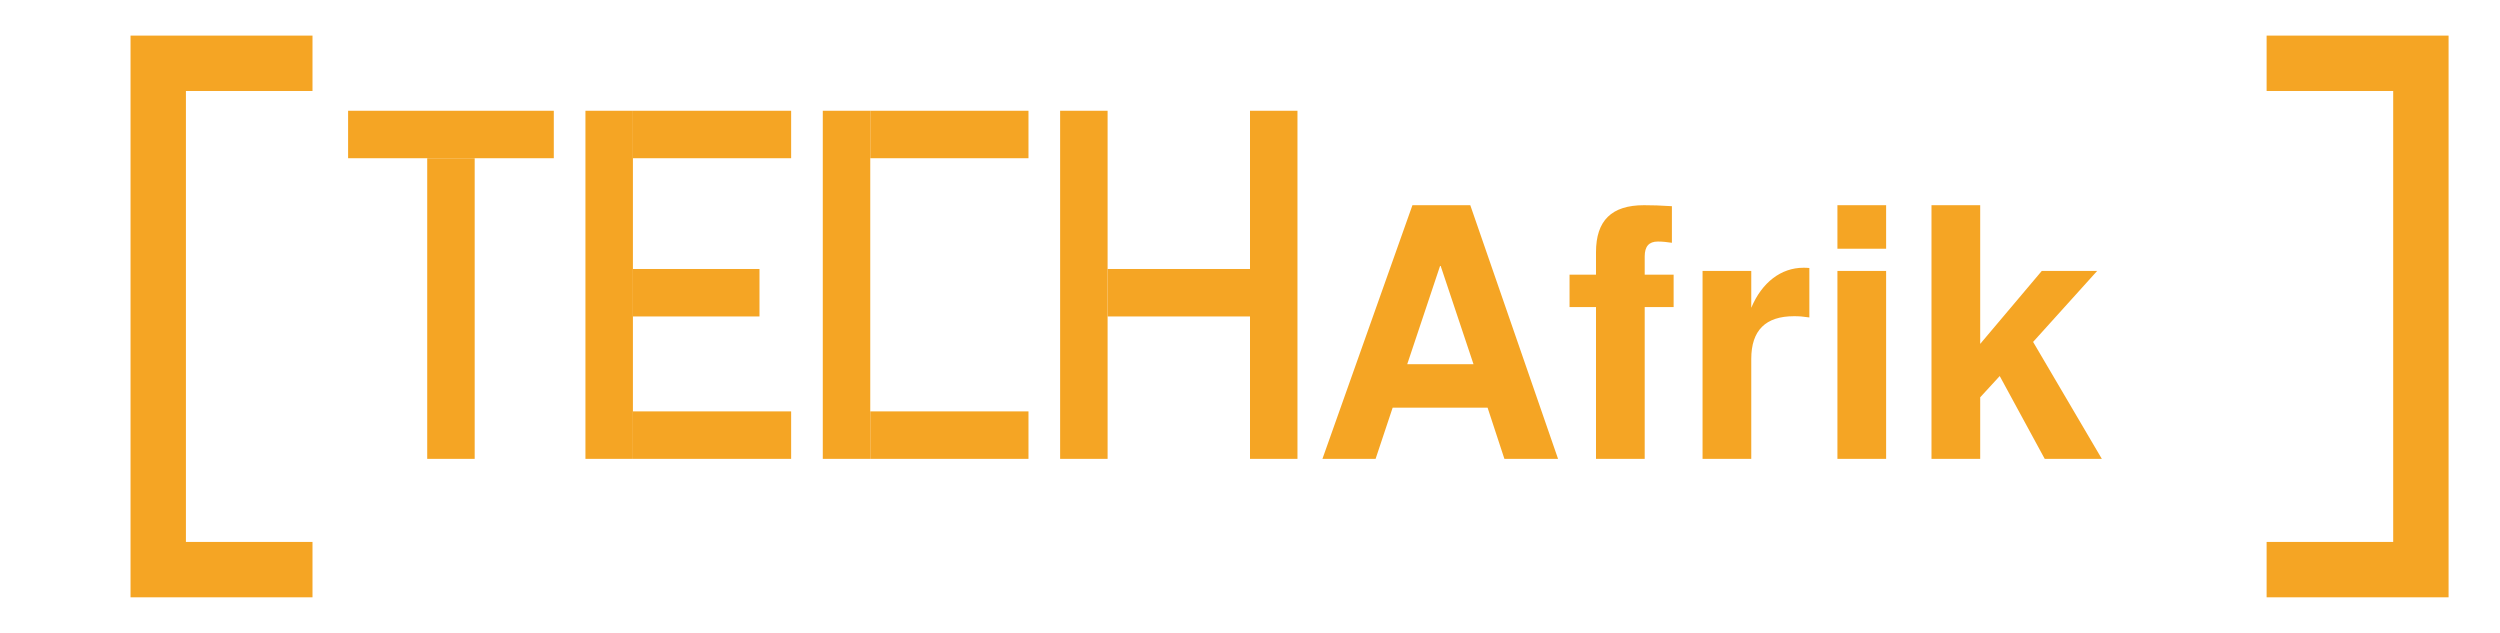
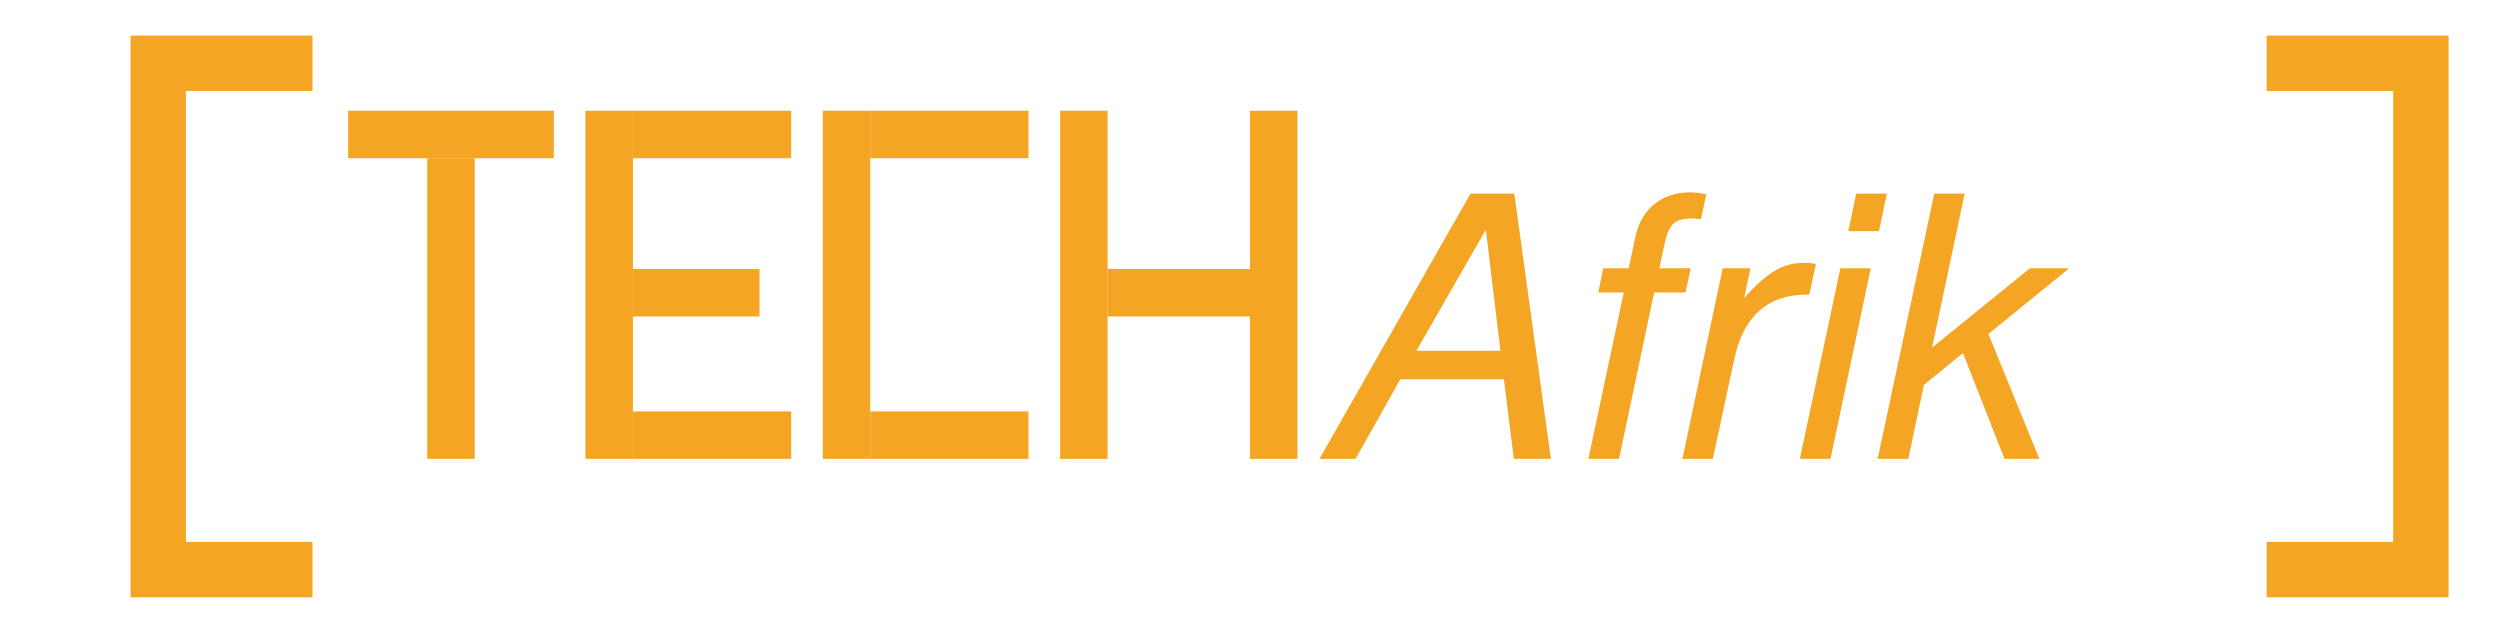
<svg xmlns="http://www.w3.org/2000/svg" viewBox="0 0 158 40" width="158" height="40">
  <path d="M 18,4 L 10,4 L 10,36 L 18,36" fill="none" stroke="#f5a524" stroke-width="3.5" stroke-linecap="square" stroke-linejoin="miter" />
  <g fill="#f5a524">
    <rect x="22" y="7" width="13" height="3" />
    <rect x="27" y="10" width="3" height="19" />
    <rect x="37" y="7" width="3" height="22" />
    <rect x="40" y="7" width="10" height="3" />
    <rect x="40" y="17" width="8" height="3" />
    <rect x="40" y="26" width="10" height="3" />
    <rect x="52" y="7" width="3" height="22" />
    <rect x="55" y="7" width="10" height="3" />
    <rect x="55" y="26" width="10" height="3" />
    <rect x="67" y="7" width="3" height="22" />
    <rect x="79" y="7" width="3" height="22" />
    <rect x="70" y="17" width="9" height="3" />
  </g>
-   <text x="83" y="29" font-family="'Helvetica Neue', Helvetica, Arial, sans-serif" font-size="22" font-weight="700" textLength="58" lengthAdjust="spacingAndGlyphs" fill="#f5a524">Afrik</text>
+   <text x="83" y="29" font-family="'Helvetica Neue', Helvetica, Arial, sans-serif" font-size="23" font-weight="300" font-style="italic" textLength="58" lengthAdjust="spacingAndGlyphs" fill="#f5a524">Afrik</text>
  <path d="M 145,4 L 153,4 L 153,36 L 145,36" fill="none" stroke="#f5a524" stroke-width="3.5" stroke-linecap="square" stroke-linejoin="miter" />
</svg>
